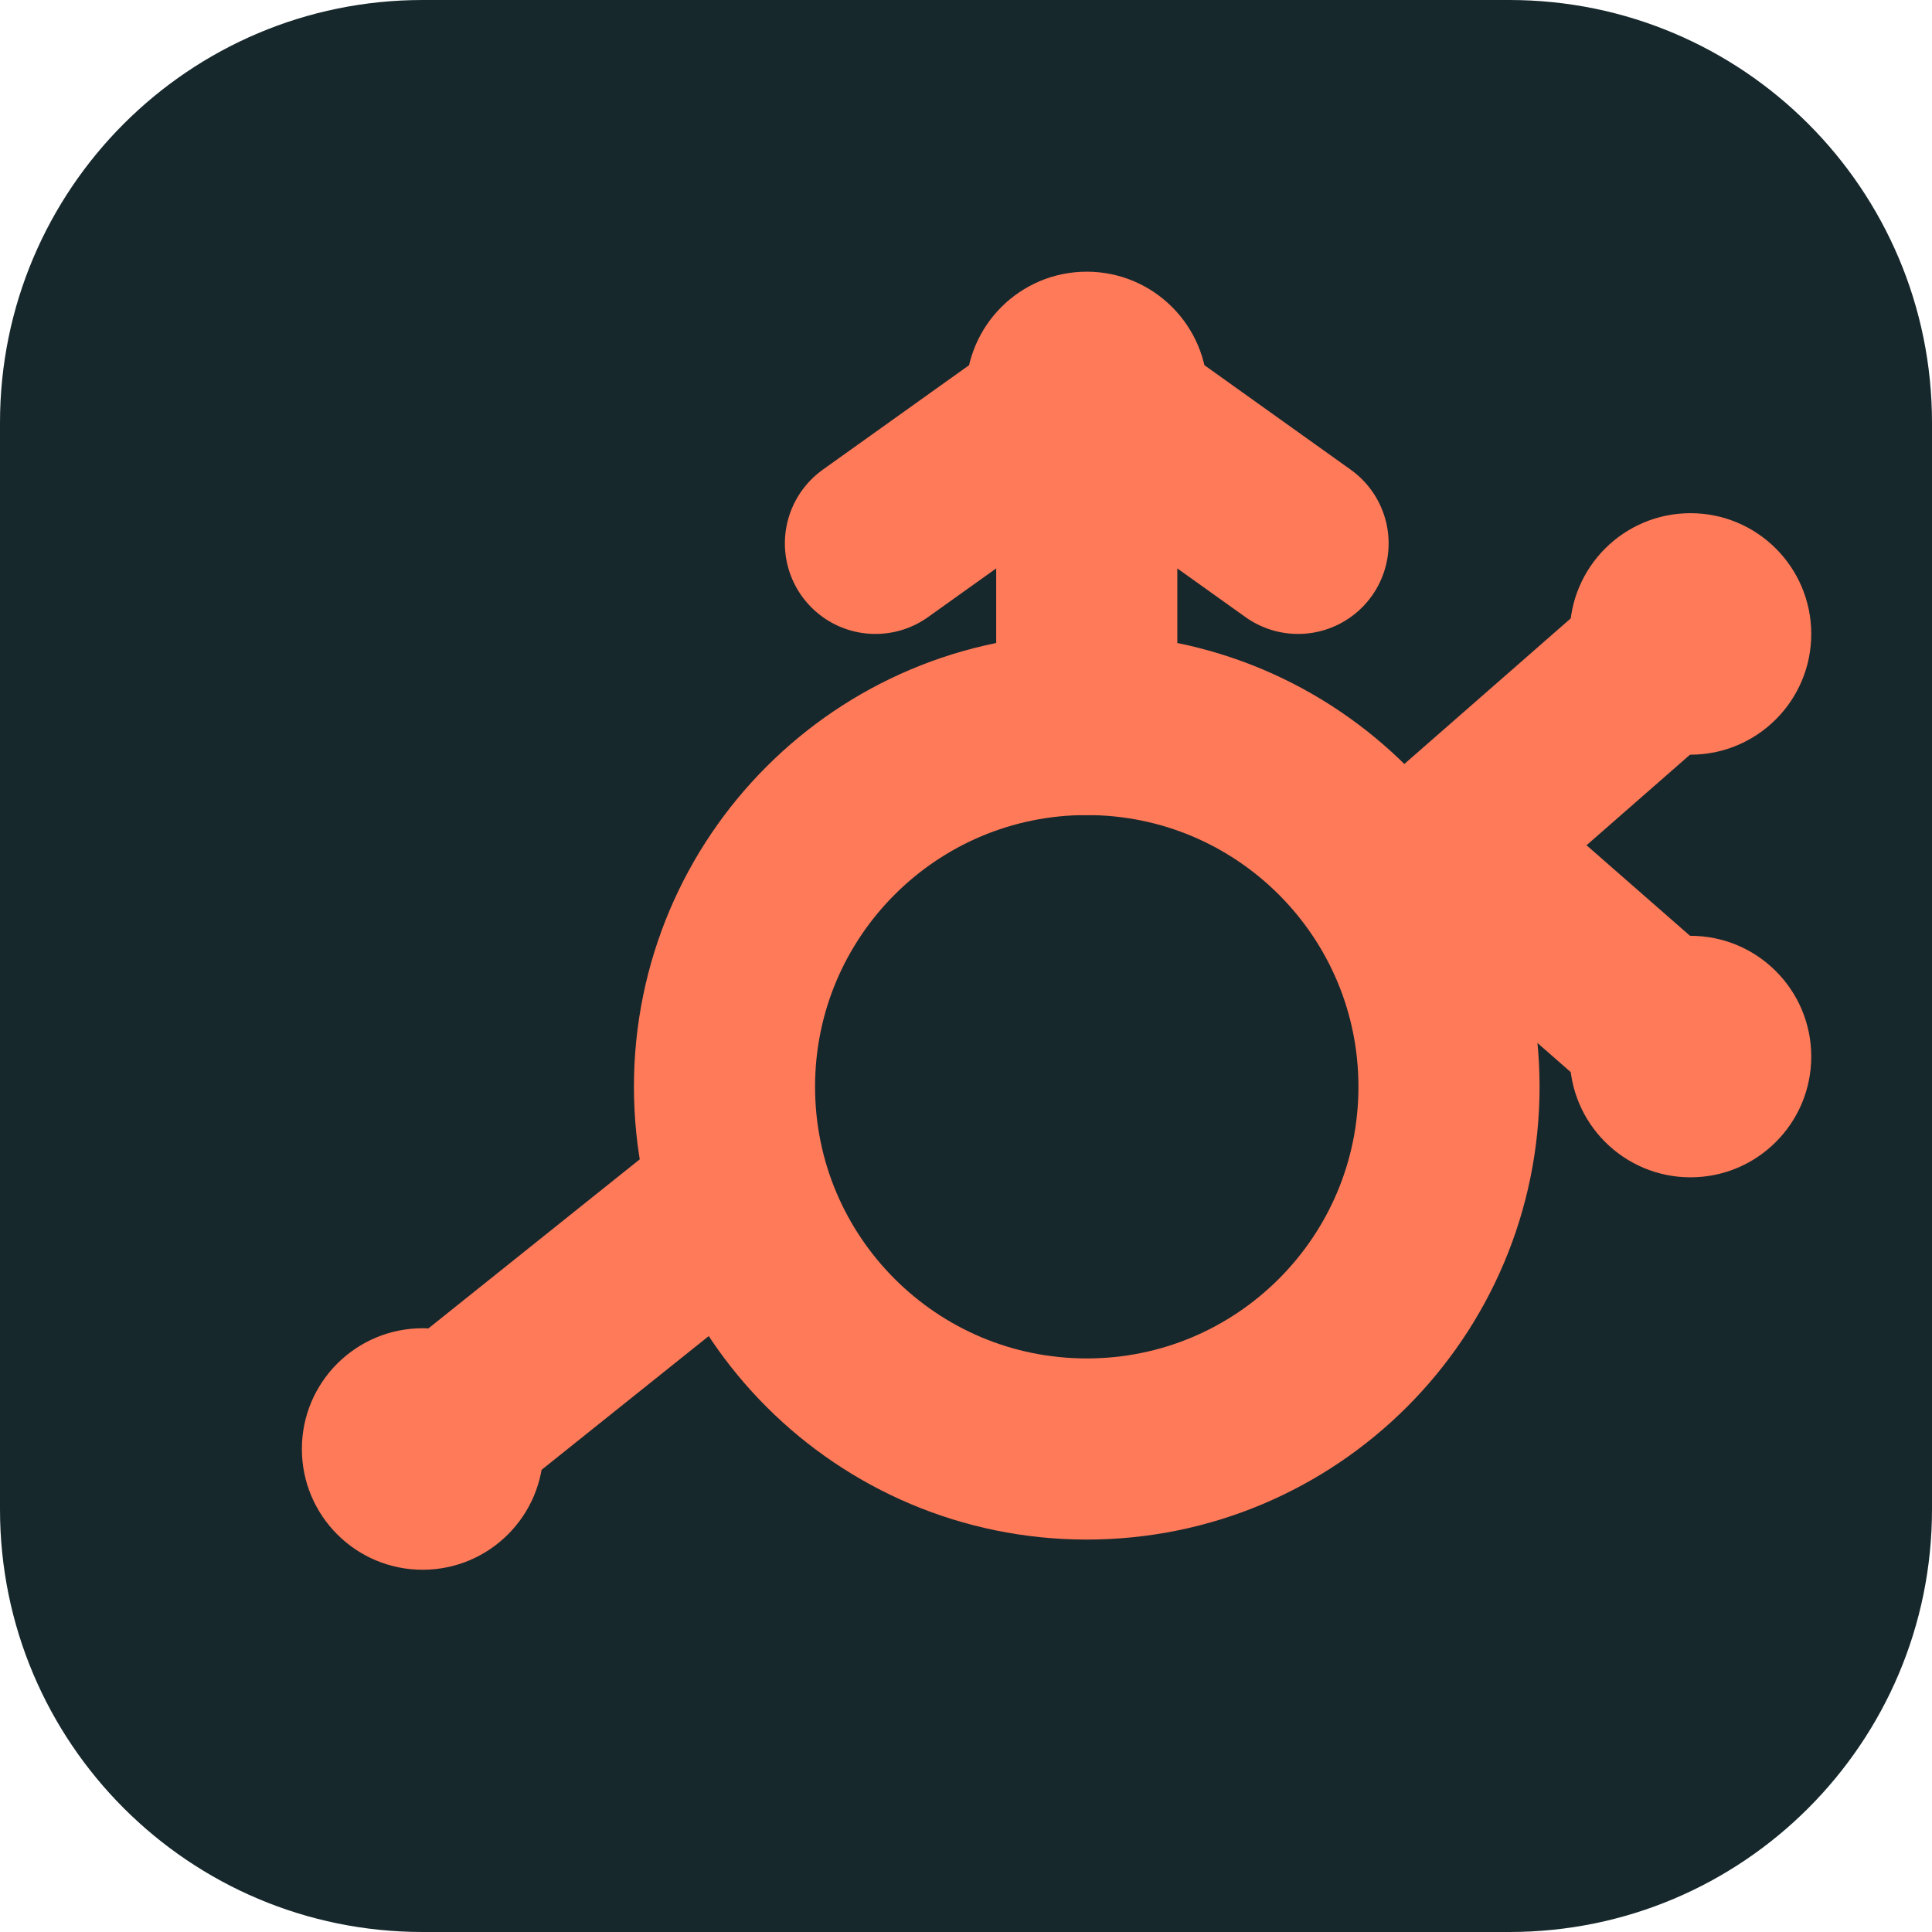
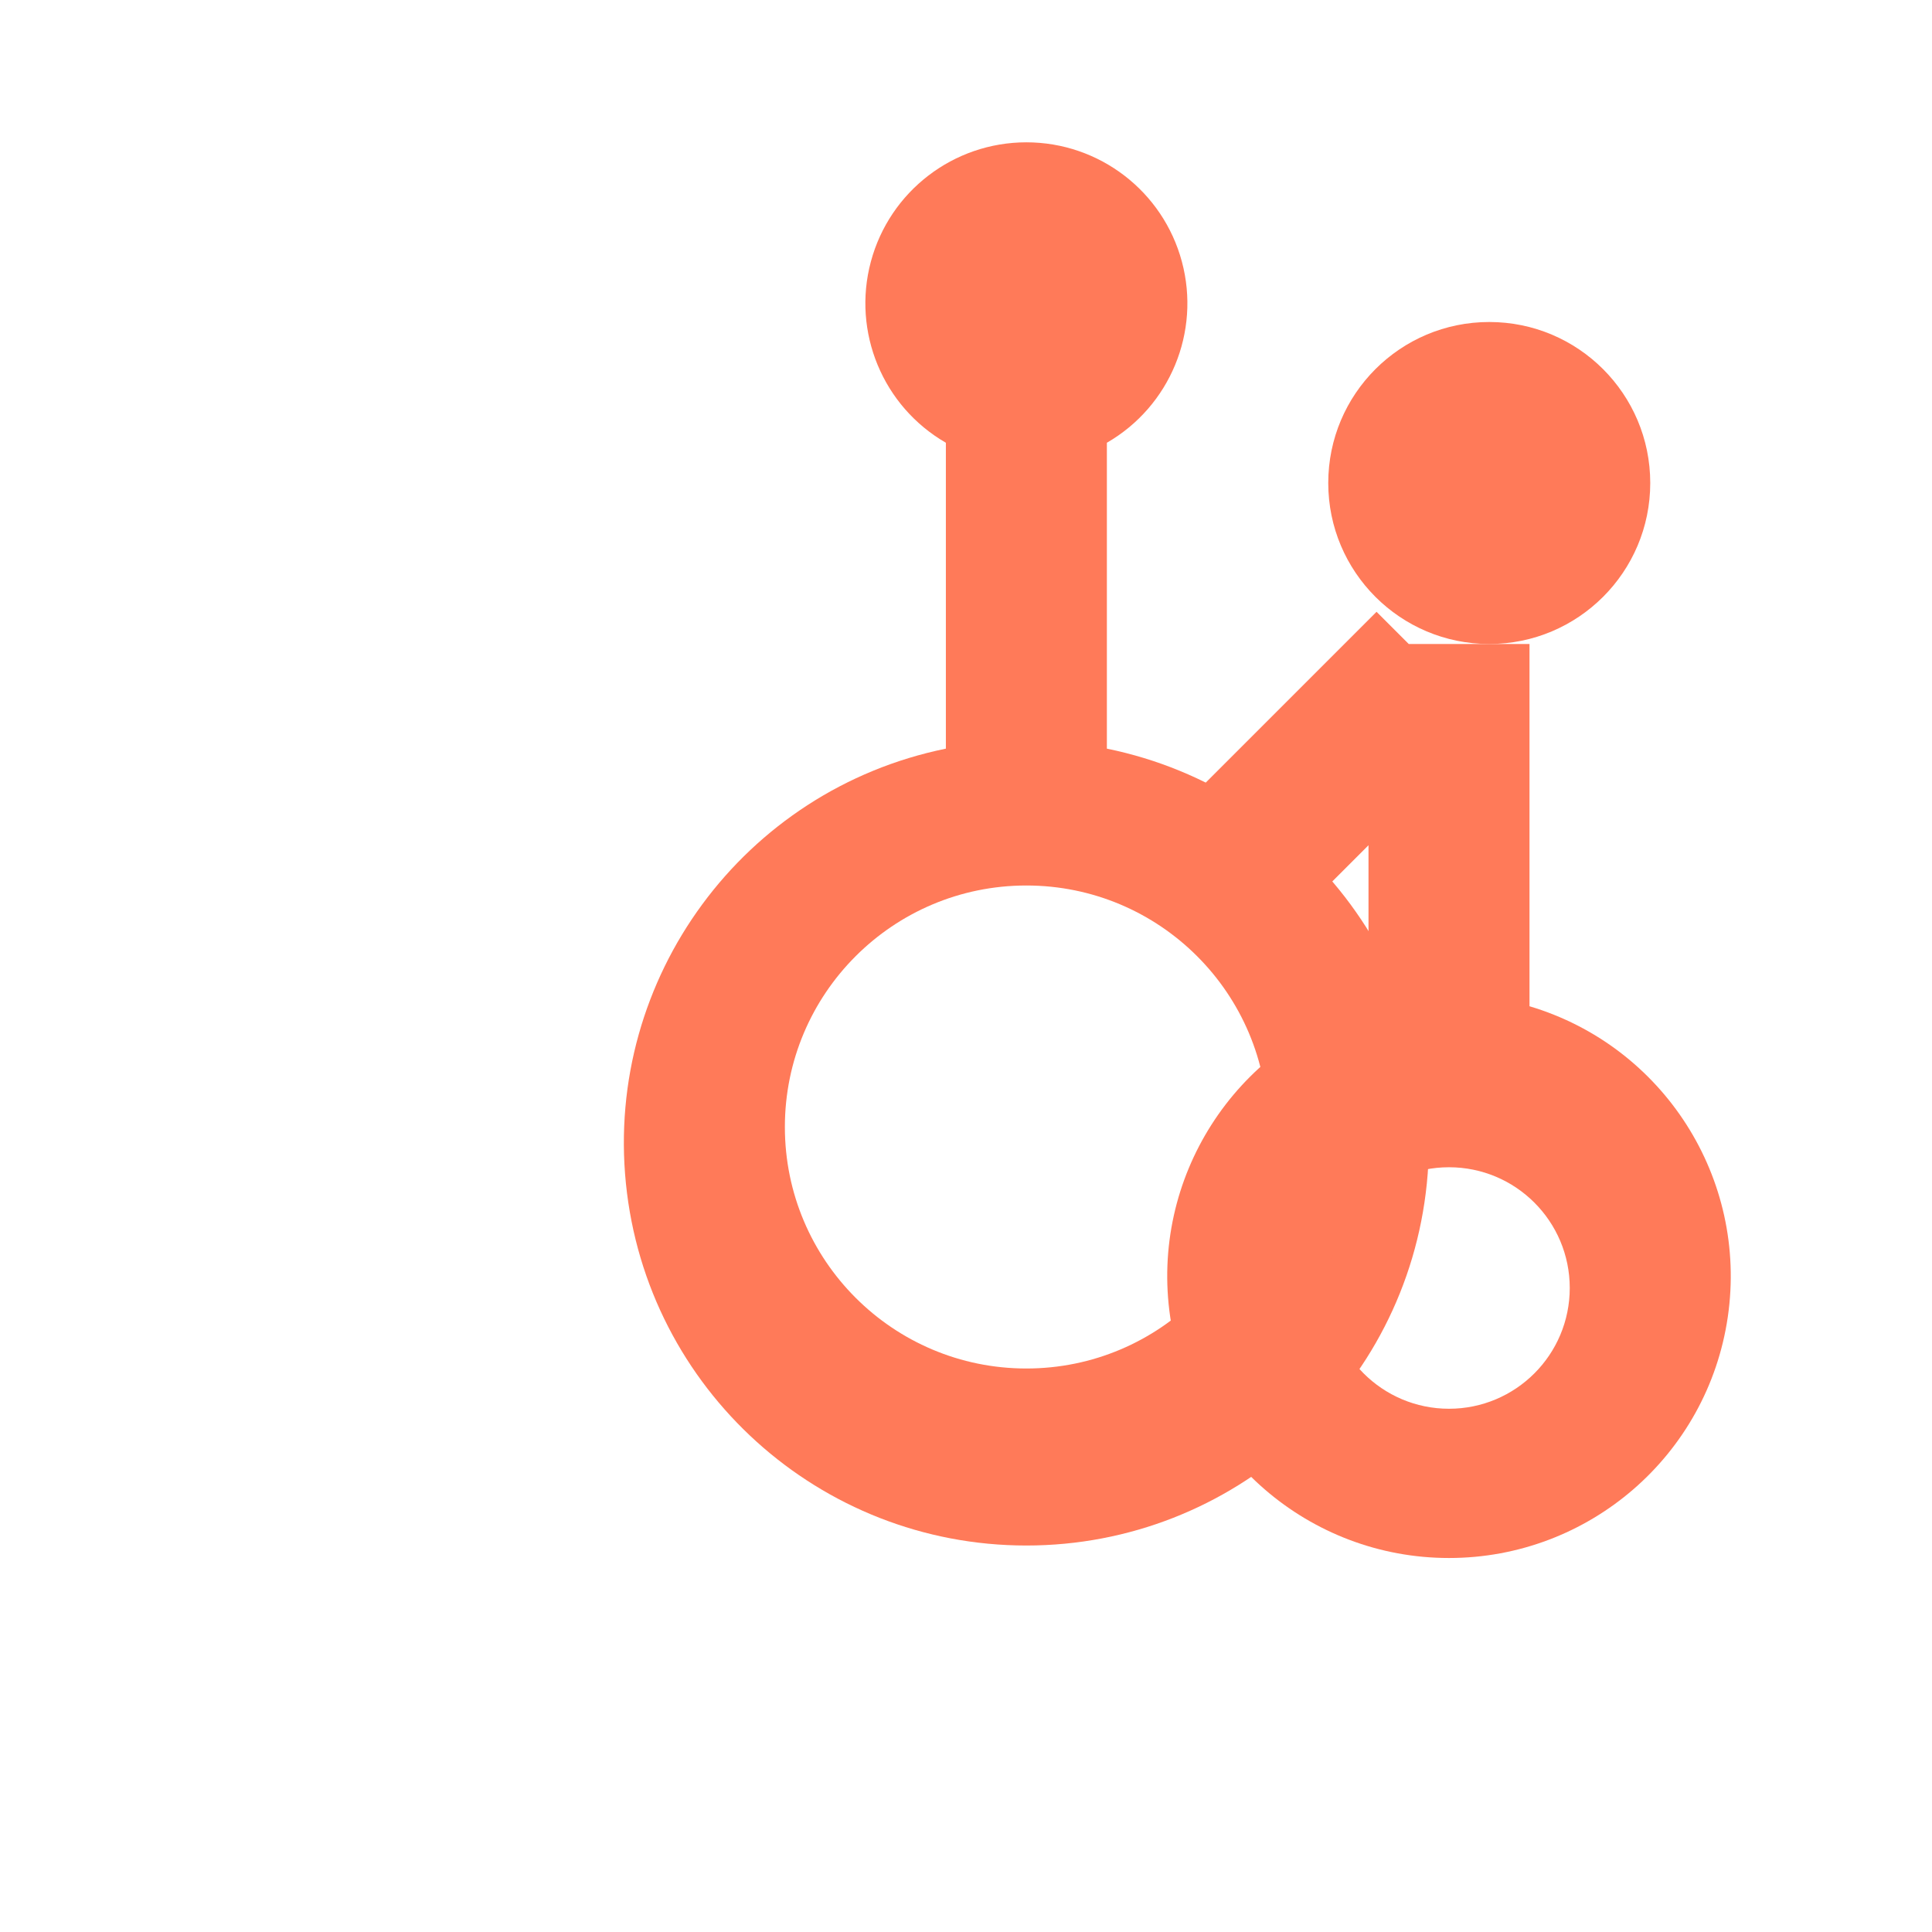
- <svg xmlns="http://www.w3.org/2000/svg" viewBox="0 0 64 64" role="img" aria-labelledby="title">
-   <rect width="64" height="64" rx="14" fill="#17282c" />
-   <circle cx="36" cy="36" r="12" fill="none" stroke="#ff7a59" stroke-width="6" />
-   <path fill="none" stroke="#ff7a59" stroke-linecap="round" stroke-width="6" d="M36 24V13m0 0 7 5m-7-5-7 5M48 28l8-7M48 28l8 7M24 40 14 48" />
-   <circle cx="36" cy="13" r="4" fill="#ff7a59" />
-   <circle cx="56" cy="21" r="4" fill="#ff7a59" />
-   <circle cx="56" cy="35" r="4" fill="#ff7a59" />
-   <circle cx="14" cy="48" r="4" fill="#ff7a59" />
+ <svg xmlns="http://www.w3.org/2000/svg" viewBox="0 0 48 48" role="img" aria-label="HubSpot">
+   <path fill="#FF7A59" d="M27.5 18.6V11a4 4 0 1 0-4 0v7.6a10 10 0 1 0 4 0ZM25.5 34a6 6 0 1 1 0-12 6 6 0 0 1 0 12Z" />
+   <circle cx="37" cy="12" r="4" fill="#FF7A59" />
+   <path fill="#FF7A59" d="m34.2 15.2-6.4 6.4 2.8 2.8 6.4-6.4zM38 25v-9h-4v9a7 7 0 1 0 4 0Zm-2 10a3 3 0 1 1 0-6 3 3 0 0 1 0 6Z" />
</svg>
